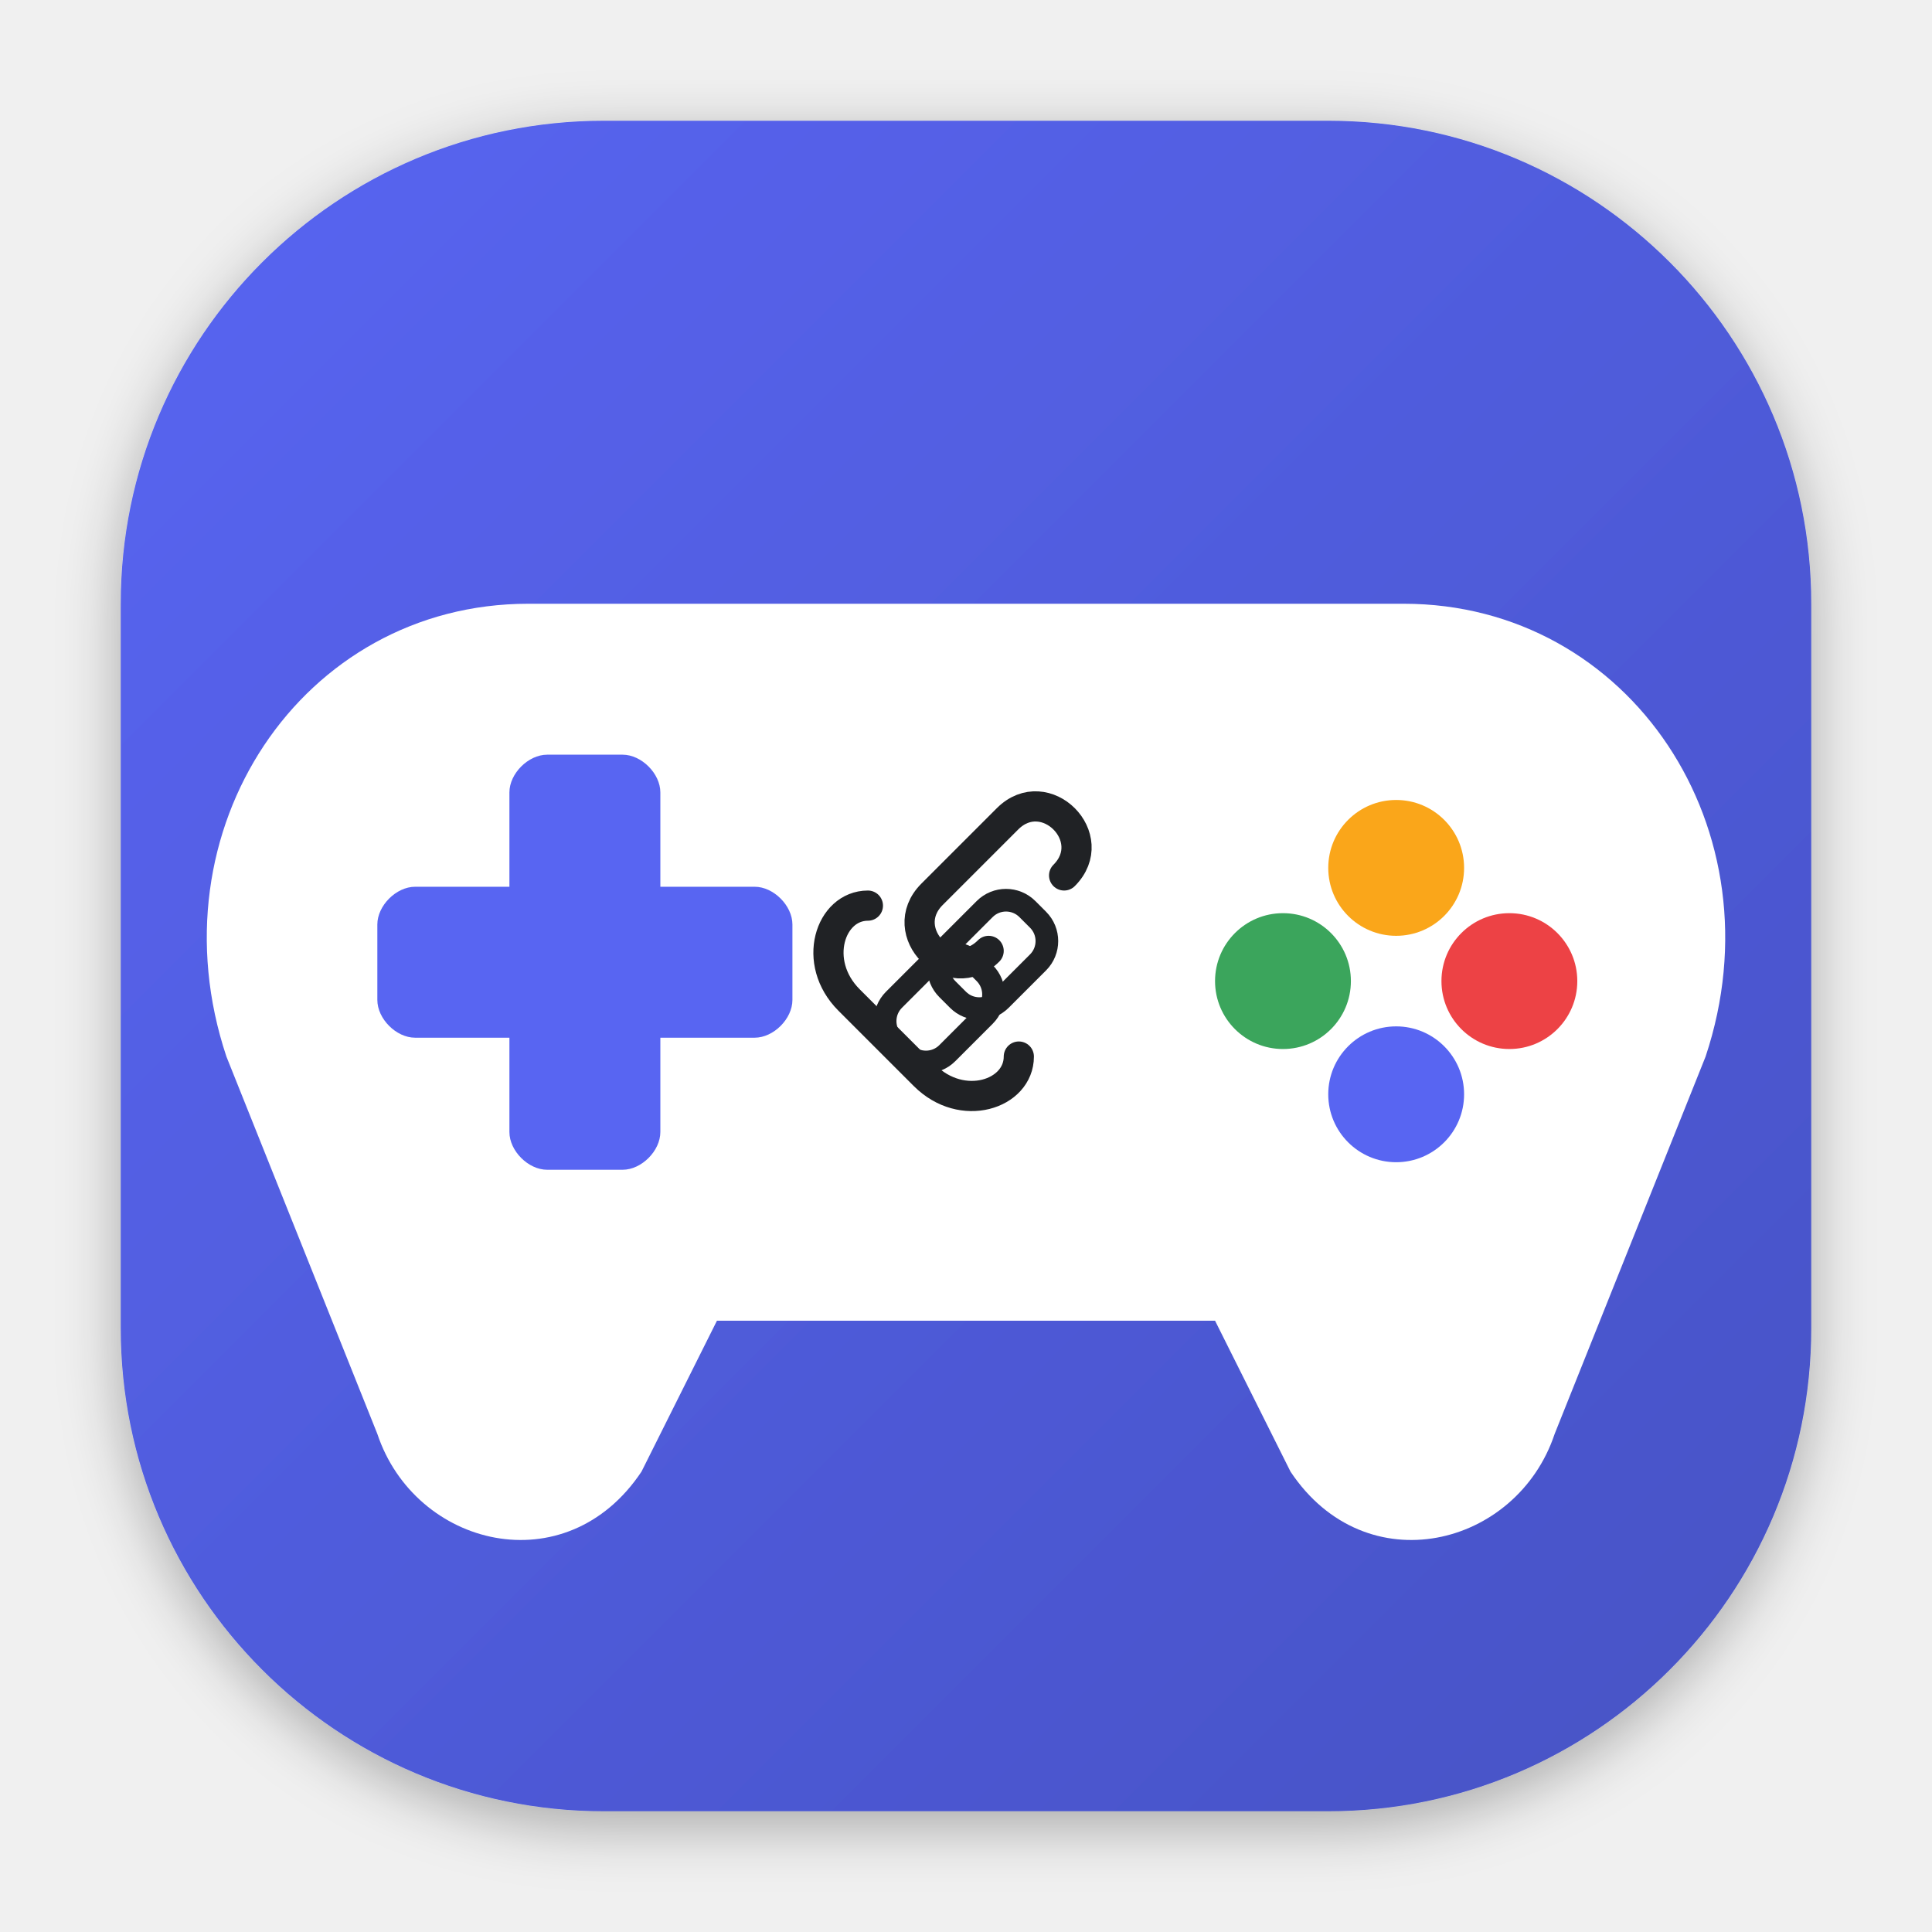
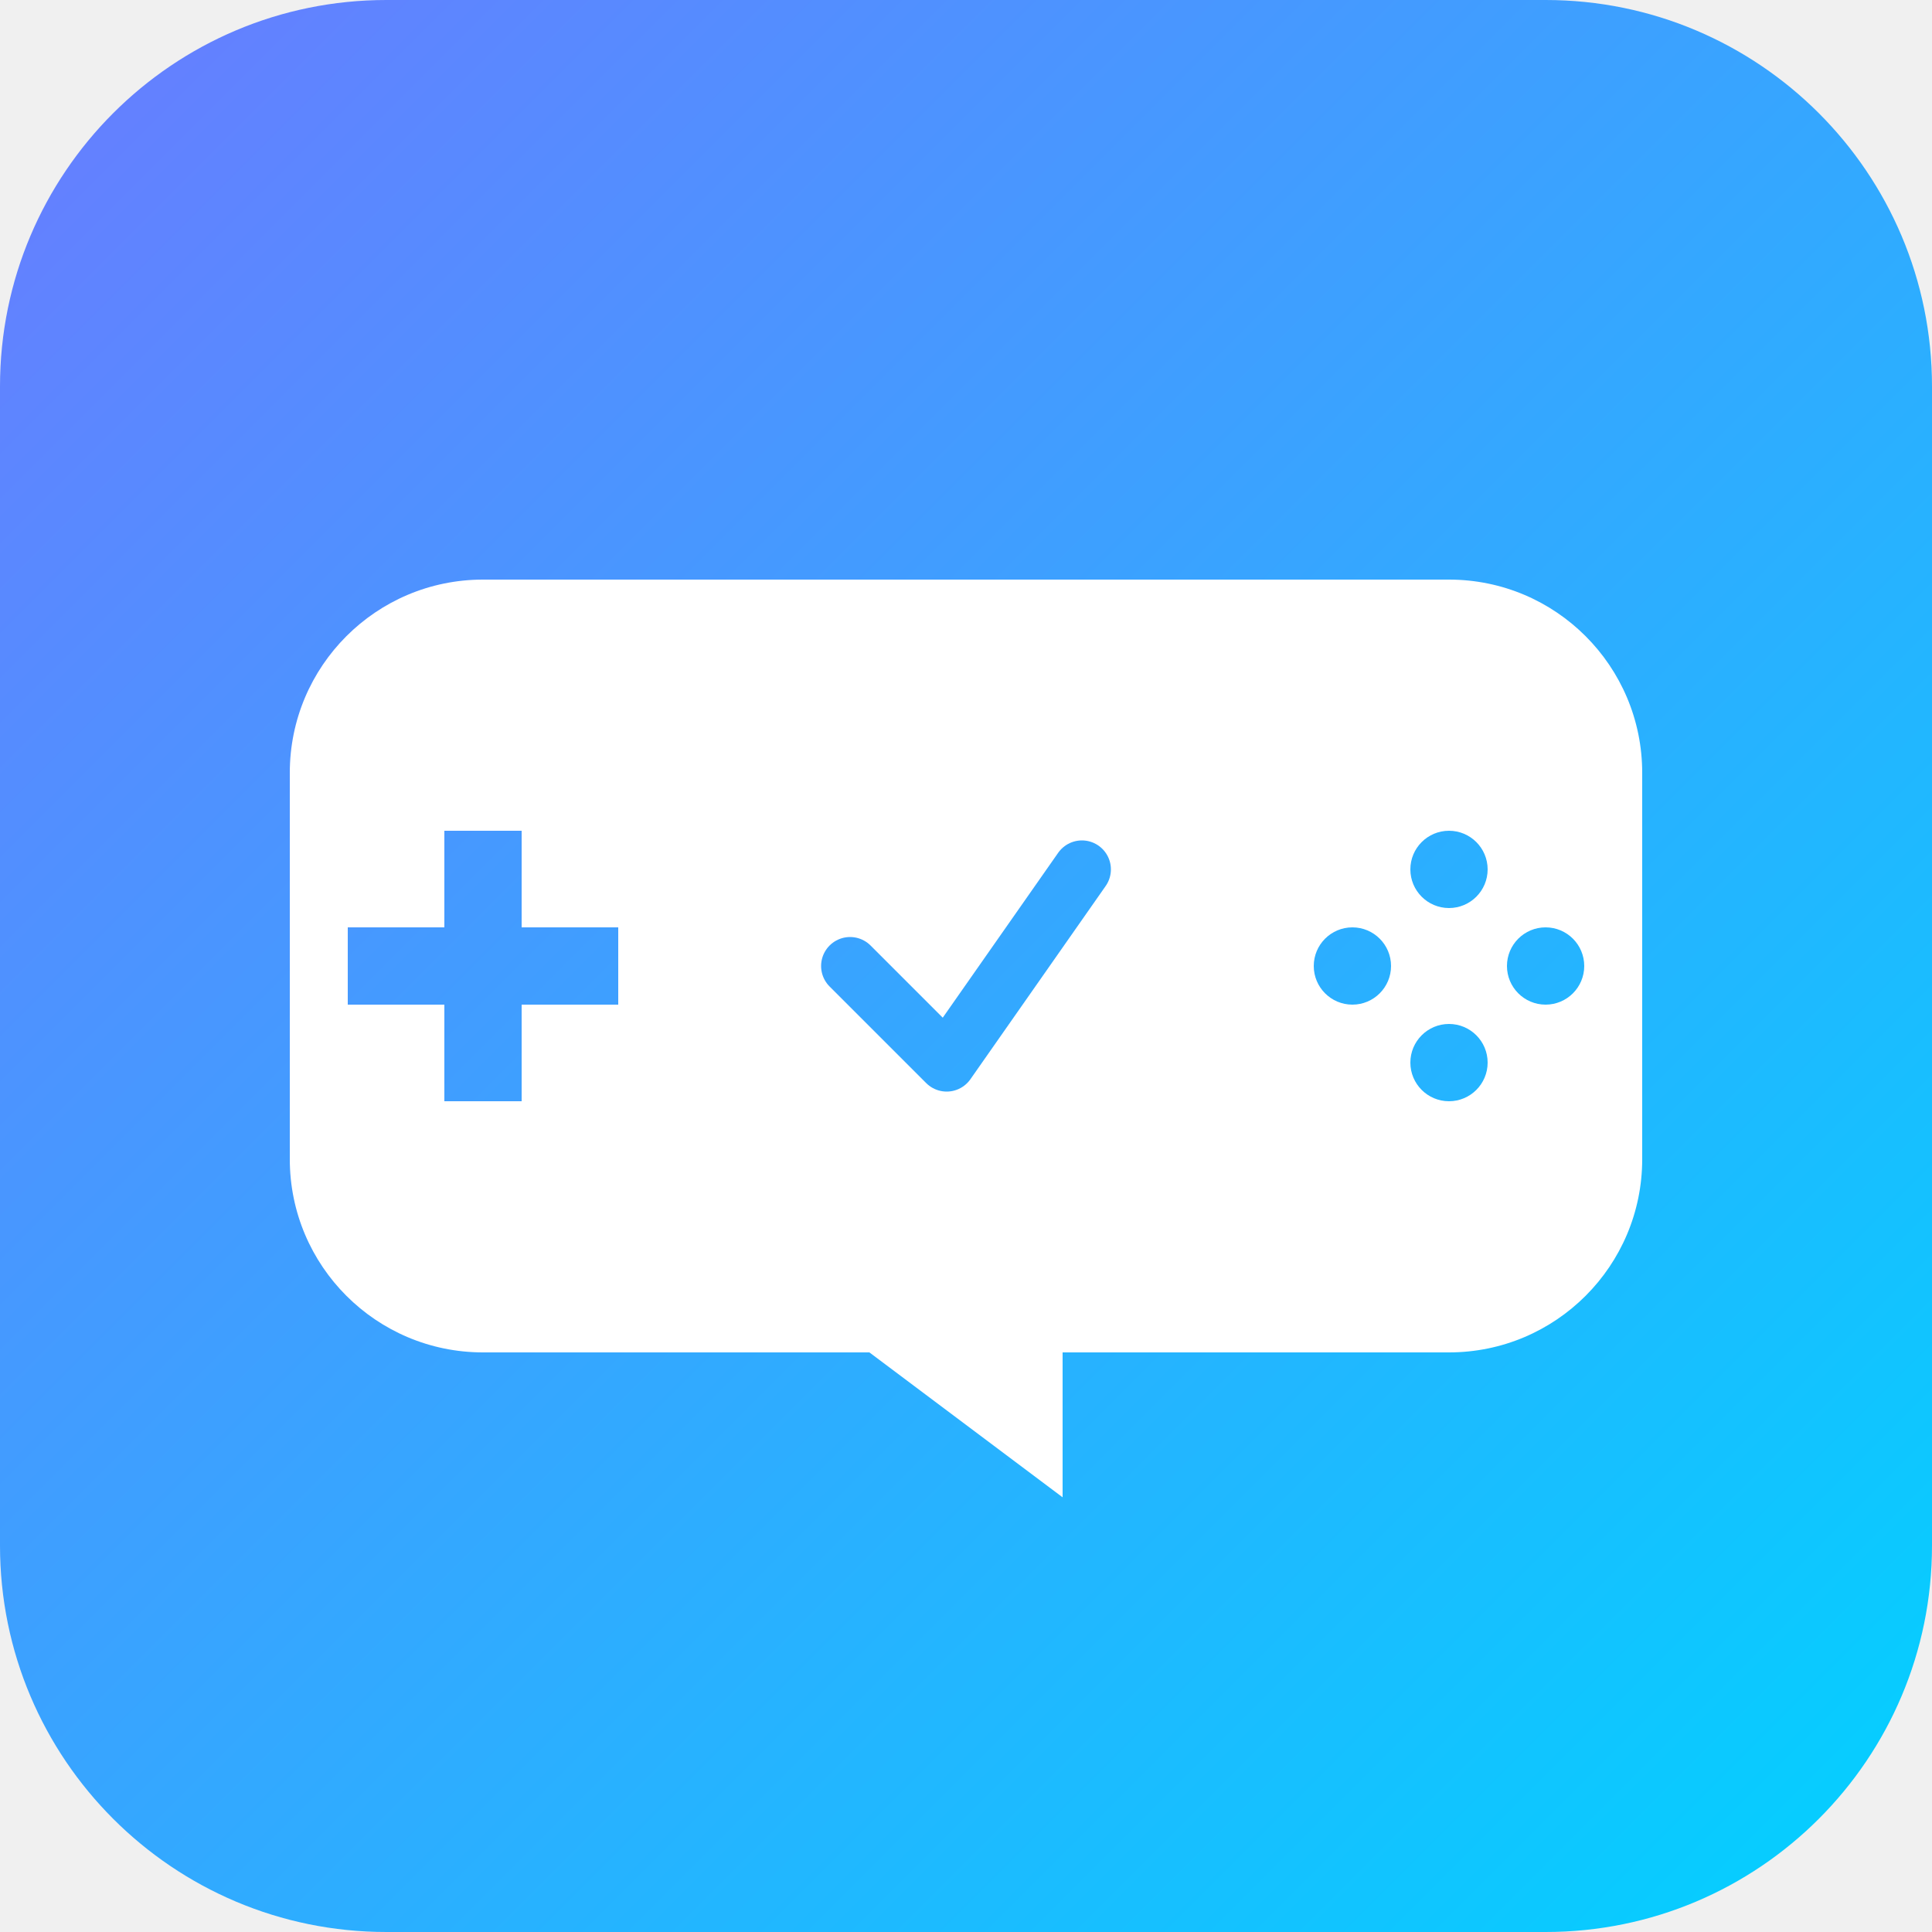
- <svg xmlns="http://www.w3.org/2000/svg" viewBox="0 0 512 512">
+ <svg xmlns="http://www.w3.org/2000/svg" viewBox="0 0 200 200">
  <defs>
-     <linearGradient id="bg-gradient" x1="0%" y1="0%" x2="100%" y2="100%">
-       <stop offset="0%" style="stop-color:#5865F2;stop-opacity:1" />
-       <stop offset="100%" style="stop-color:#4752C4;stop-opacity:1" />
+     <linearGradient id="grad" x1="0%" y1="0%" x2="100%" y2="100%">
+       <stop offset="0%" style="stop-color:#6A7BFF;stop-opacity:1" />
+       <stop offset="100%" style="stop-color:#00D2FF;stop-opacity:1" />
    </linearGradient>
-     <filter id="shadow" x="-20%" y="-20%" width="140%" height="140%">
-       <feDropShadow dx="0" dy="4" stdDeviation="8" flood-color="#000000" flood-opacity="0.3" />
-     </filter>
+     <mask id="cutout">
+       <rect x="0" y="0" width="200" height="200" fill="white" />
+       <path d="M 46 86 h 8 v 10 h 10 v 8 h -10 v 10 h -8 v -10 h -10 v -8 h 10 z" fill="black" />
+       <g transform="translate(150, 100)">
+         <circle cx="0" cy="-10" r="4" fill="black" />
+         <circle cx="10" cy="0" r="4" fill="black" />
+         <circle cx="0" cy="10" r="4" fill="black" />
+         <circle cx="-10" cy="0" r="4" fill="black" />
+       </g>
+       <path d="M 88 100 L 98 110 L 112 90" fill="none" stroke="black" stroke-width="6" stroke-linecap="round" stroke-linejoin="round" />
+     </mask>
  </defs>
-   <rect x="32" y="32" width="448" height="448" rx="128" ry="128" fill="url(#bg-gradient)" filter="url(#shadow)" />
-   <path d="M140 160 C 80 160, 40 220, 60 280 L 100 380 C 110 410, 150 420, 170 390 L 190 350 L 322 350 L 342 390 C 362 420, 402 410, 412 380 L 452 280 C 472 220, 432 160, 372 160 Z" fill="#ffffff" />
-   <path d="M135 210 V 235 H 110 C 105 235 100 240 100 245 V 265 C 100 270 105 275 110 275 H 135 V 300 C 135 305 140 310 145 310 H 165 C 170 310 175 305 175 300 V 275 H 200 C 205 275 210 270 210 265 V 245 C 210 240 205 235 200 235 H 175 V 210 C 175 205 170 200 165 200 H 145 C 140 200 135 205 135 210 Z" fill="#5865F2" />
-   <circle cx="370" cy="230" r="18" fill="#FAA61A" />
-   <circle cx="400" cy="260" r="18" fill="#ED4245" />
-   <circle cx="340" cy="260" r="18" fill="#3BA55C" />
-   <circle cx="370" cy="290" r="18" fill="#5865F2" />
-   <path d="M230 240 C 220 240 215 255 225 265 L 245 285 C 255 295 270 290 270 280 M 282 232 C 292 222 277 207 267 217 L 247 237 C 237 247 252 262 262 252" stroke="#202225" stroke-width="8" stroke-linecap="round" fill="none" />
-   <path d="M256 220 L 256 300" stroke="#202225" stroke-width="0" fill="none" />
-   <g transform="translate(256, 260) rotate(-45)">
-     <rect x="-25" y="-10" width="30" height="20" rx="8" ry="8" stroke="#202225" stroke-width="6" fill="none" />
-     <rect x="-5" y="-10" width="30" height="20" rx="8" ry="8" stroke="#202225" stroke-width="6" fill="none" />
+   <rect x="0" y="0" width="200" height="200" rx="40" ry="40" fill="url(#grad)" />
+   <g mask="url(#cutout)">
+     <rect x="30" y="60" width="140" height="80" rx="20" fill="white" />
+     <path d="M 110 140 L 110 155 L 90 140 Z" fill="white" />
  </g>
</svg>
